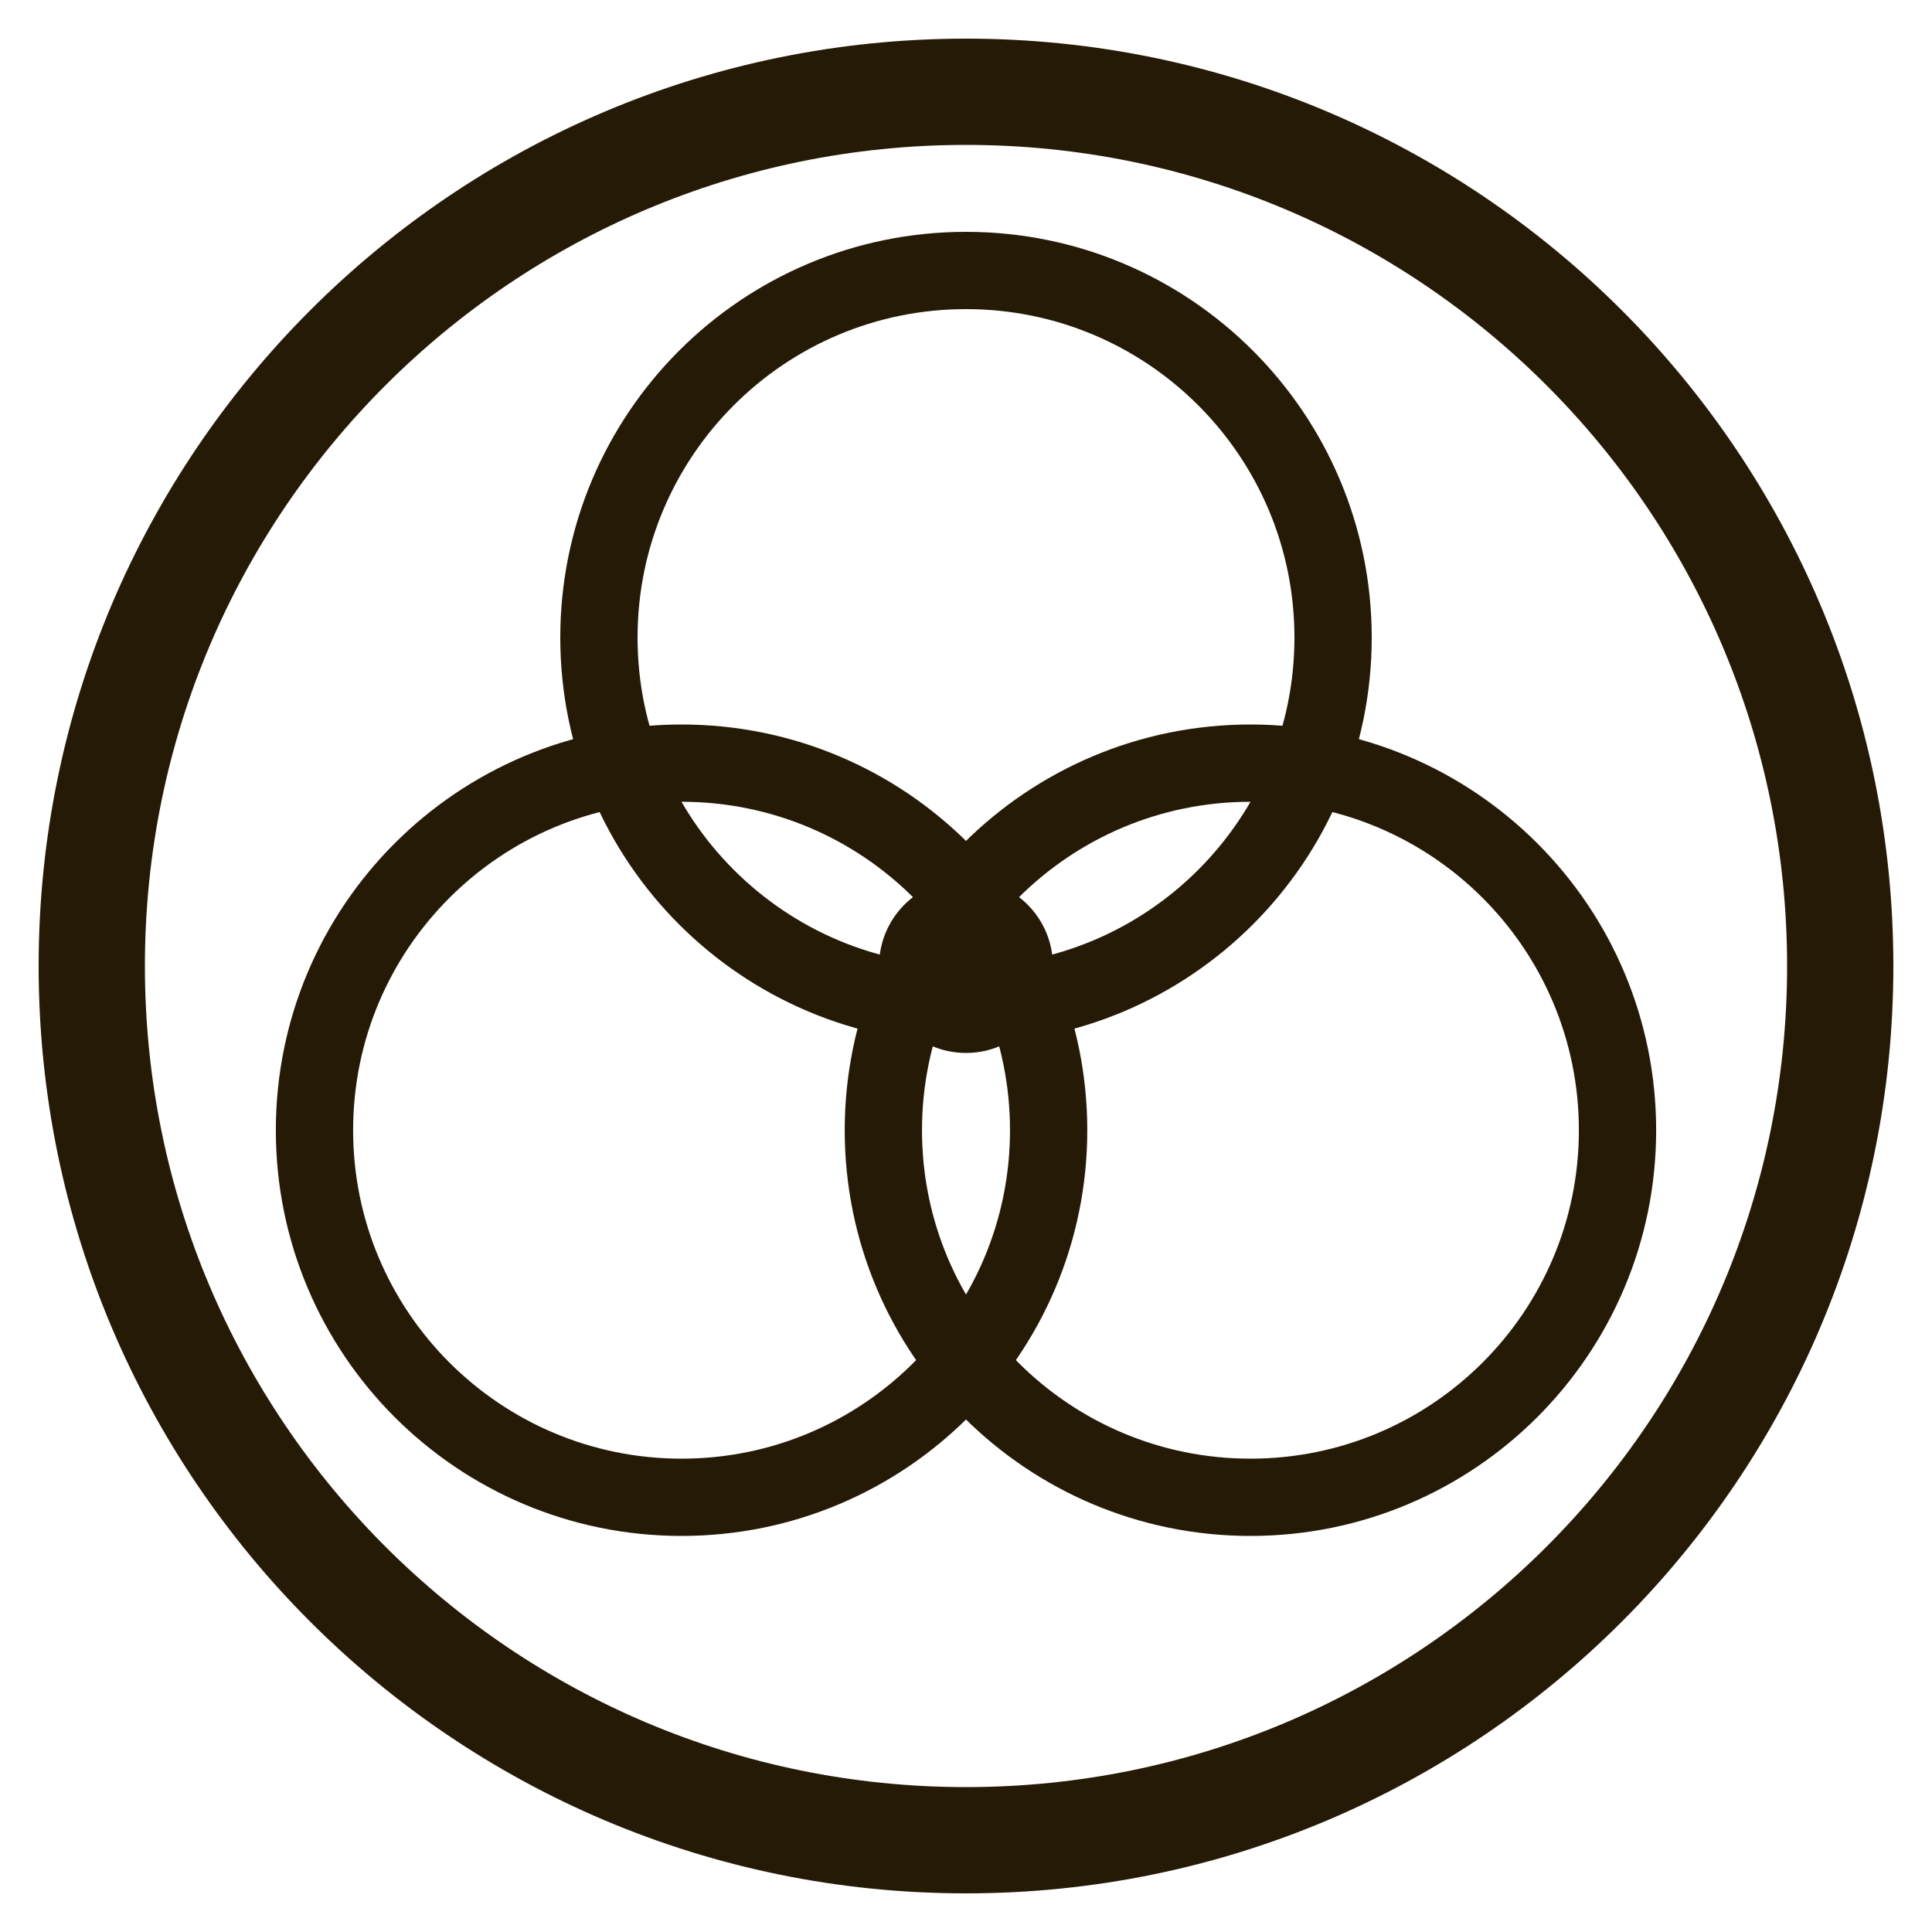
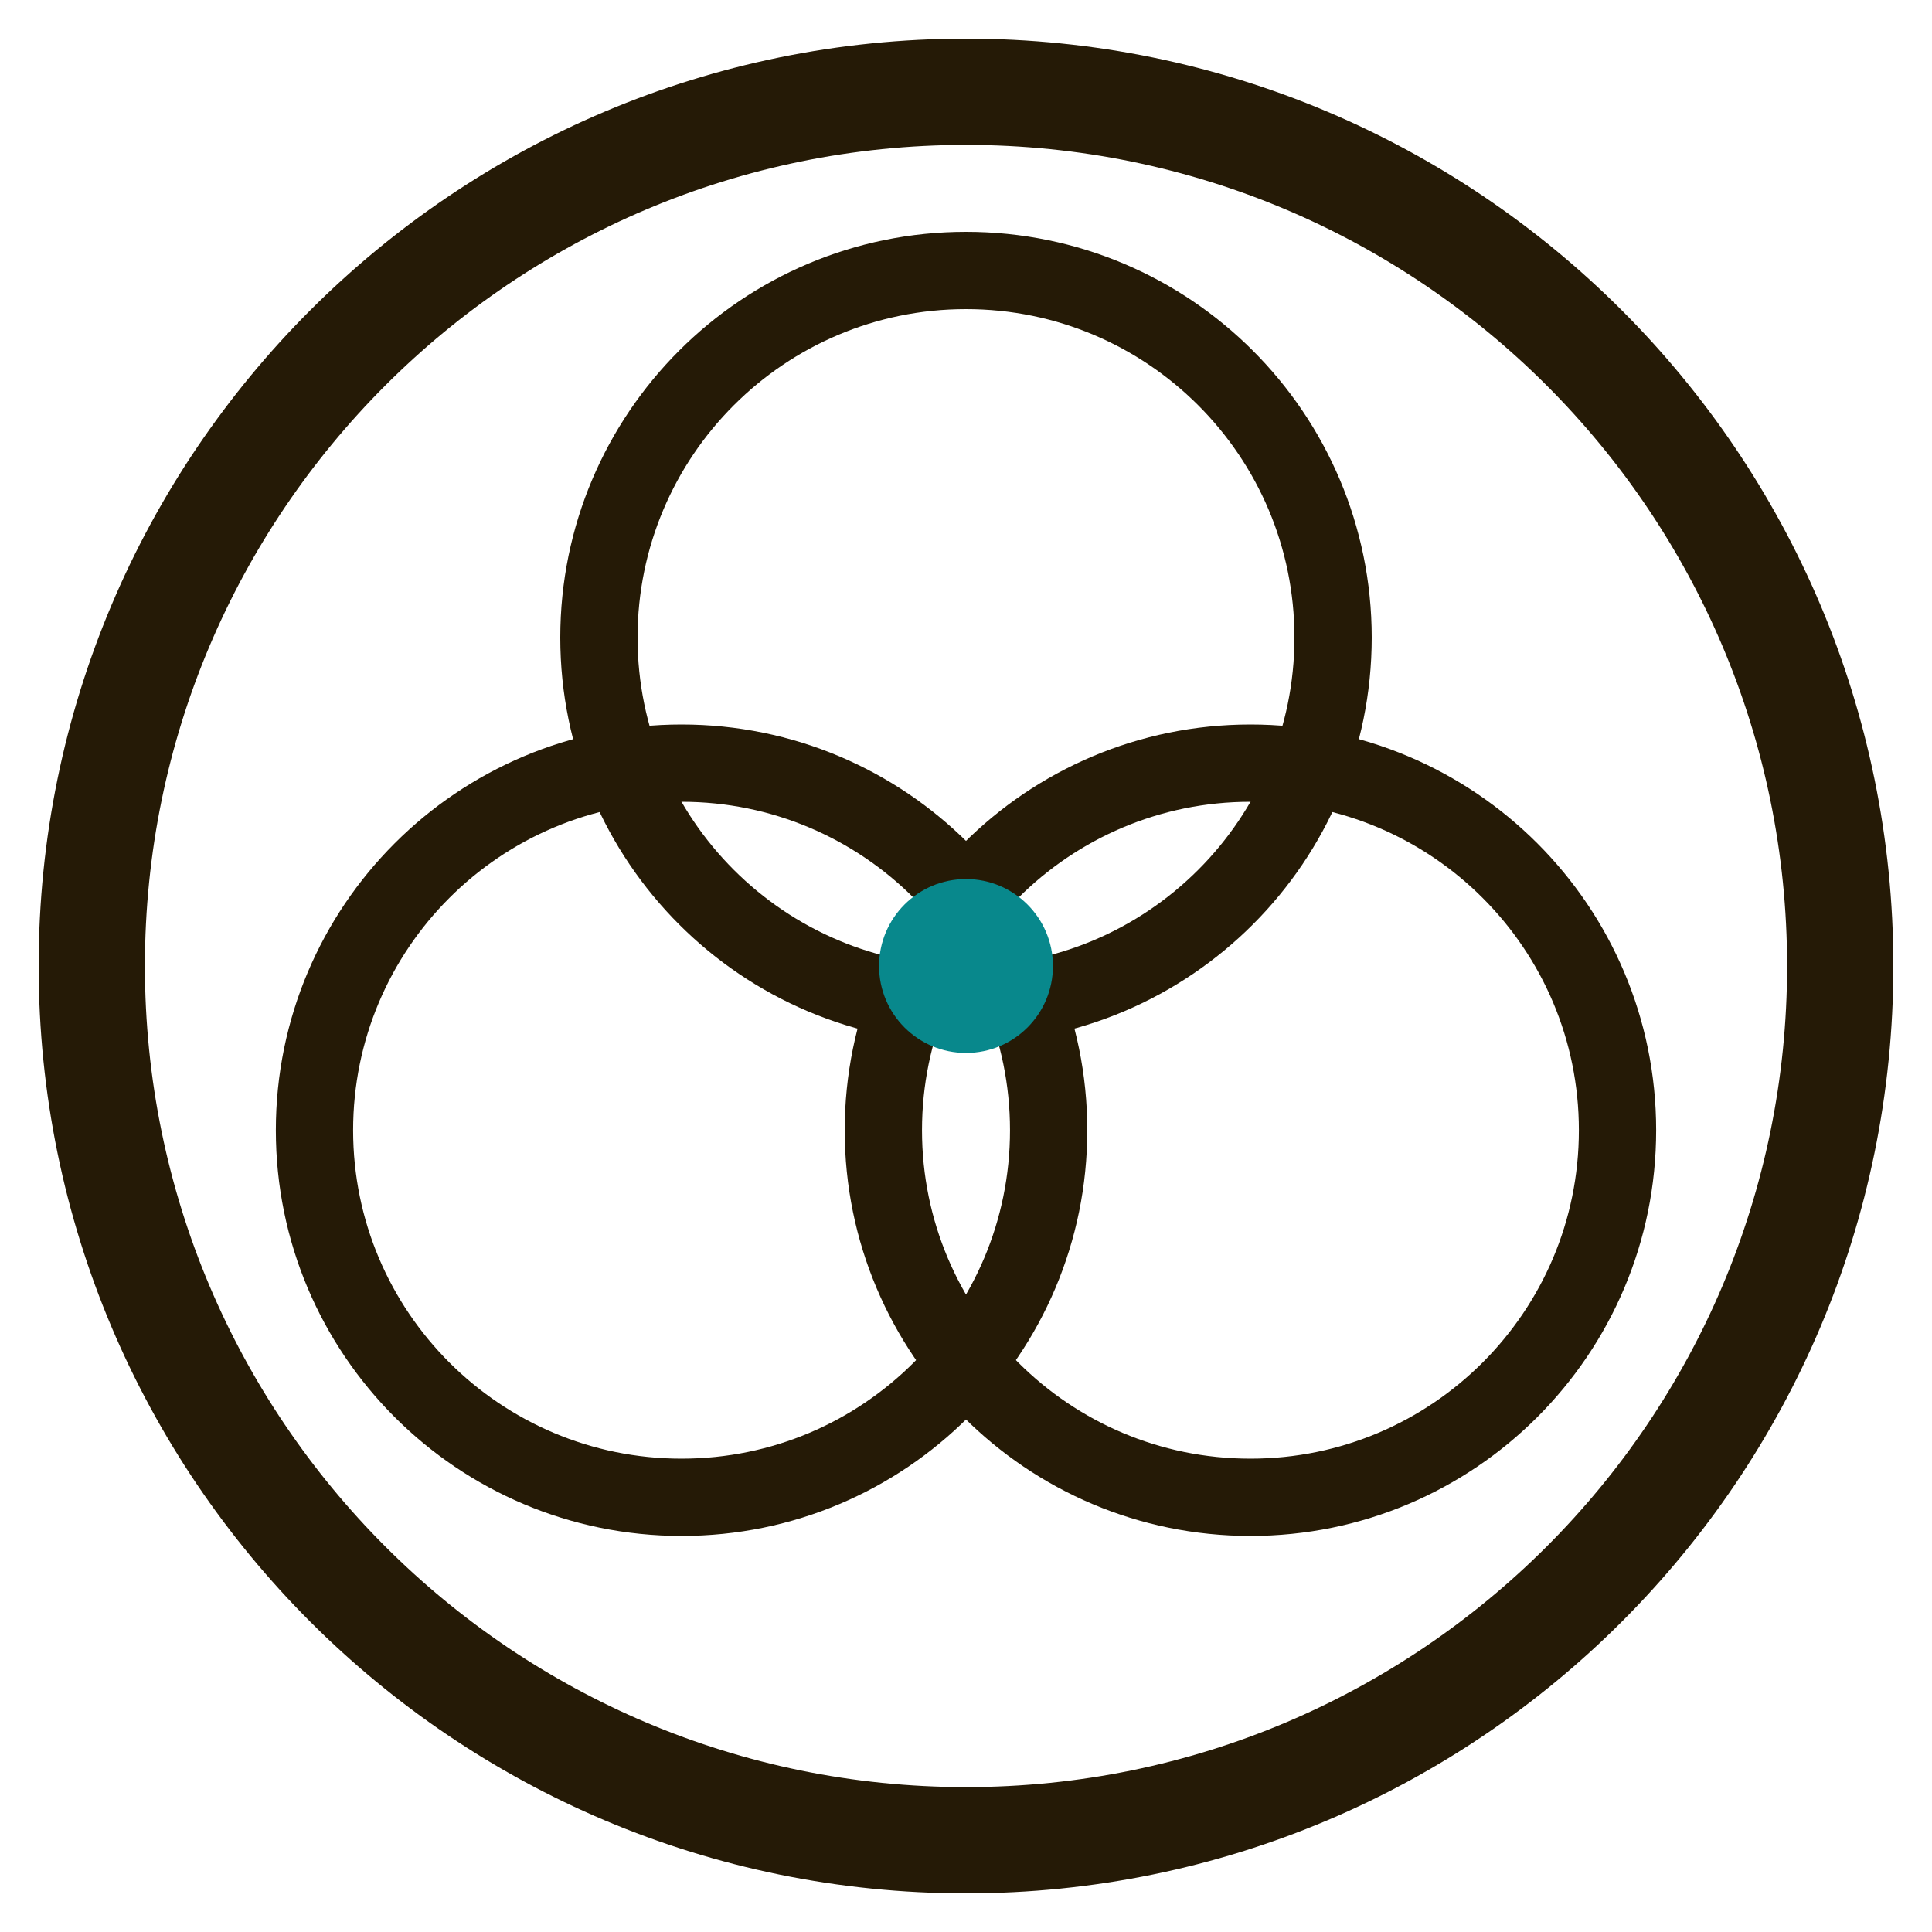
<svg xmlns="http://www.w3.org/2000/svg" viewBox="0 0 200 200" width="200" height="200" role="img" aria-labelledby="title">
  <circle cx="100" cy="100" r="90.5" fill="none" stroke="#251A06" stroke-width="11" />
  <g fill="none" stroke="#251A06" stroke-width="8">
    <circle cx="100" cy="66" r="38" />
    <circle cx="129.445" cy="117" r="38" />
    <circle cx="70.555" cy="117" r="38" />
  </g>
-   <circle cx="100" cy="100" r="9" fill="#251A06" />
+   <circle cx="100" cy="100" r="9" fill="#08888C" />
</svg>
